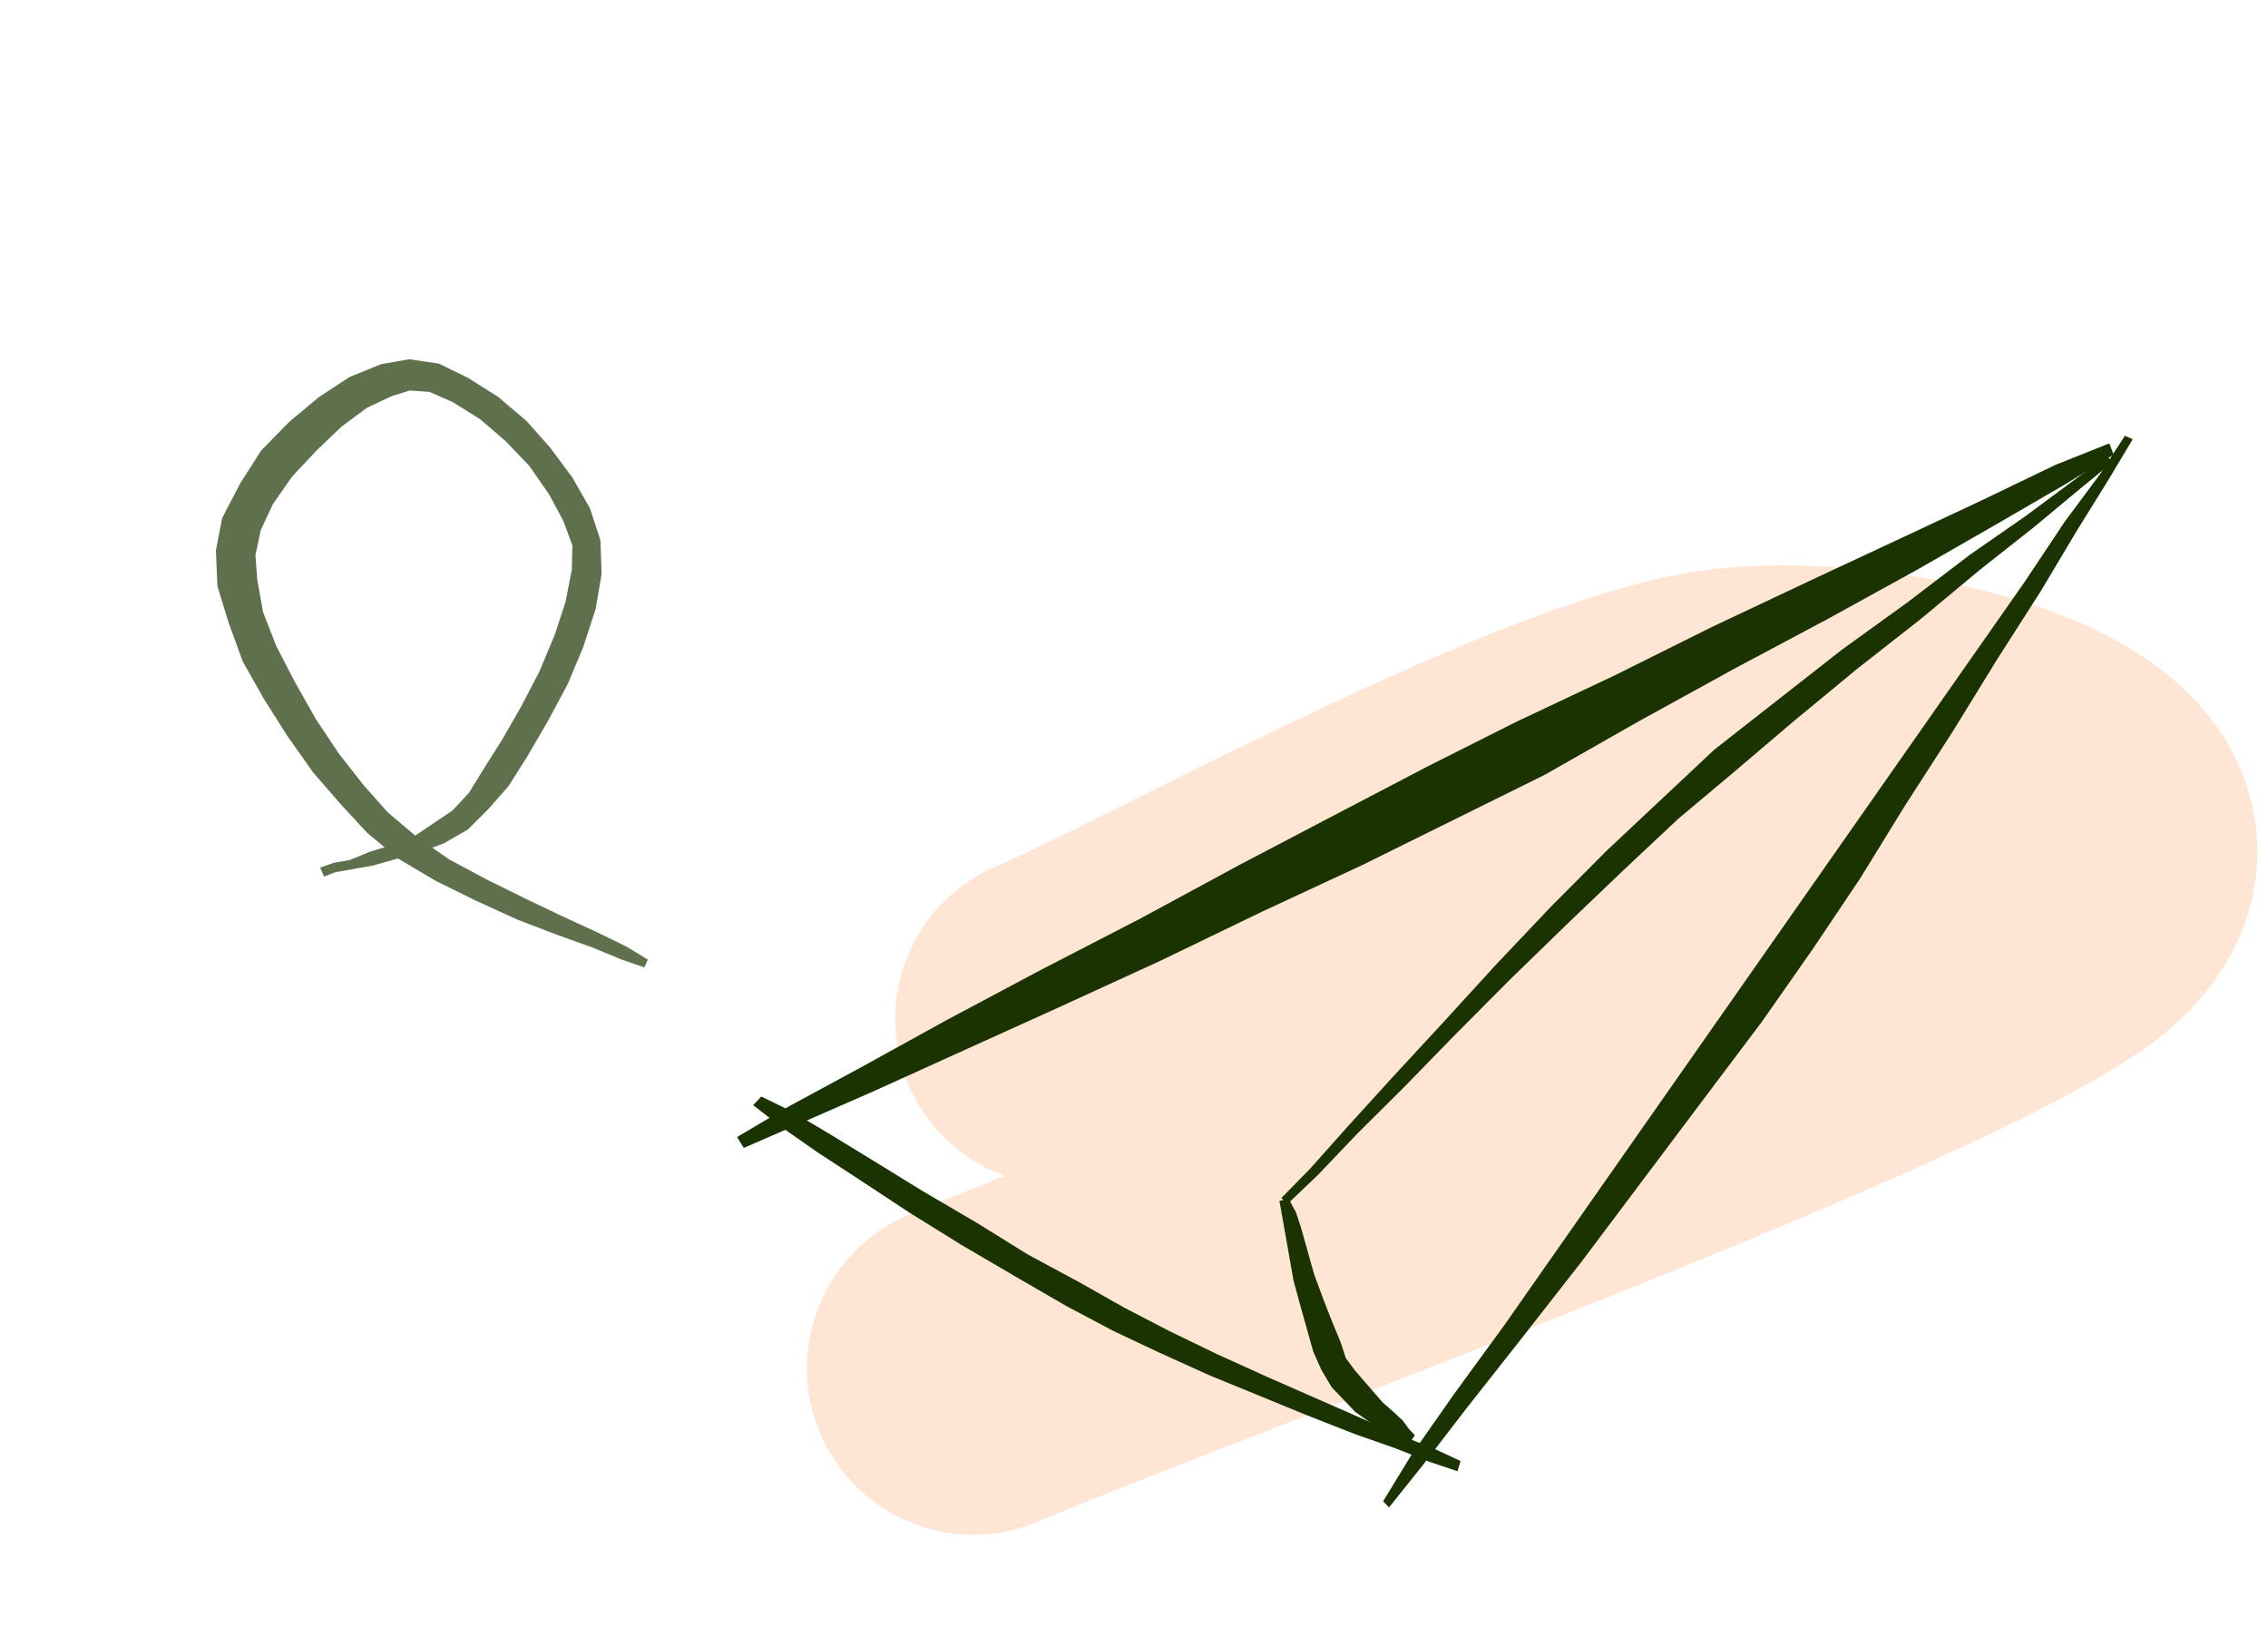
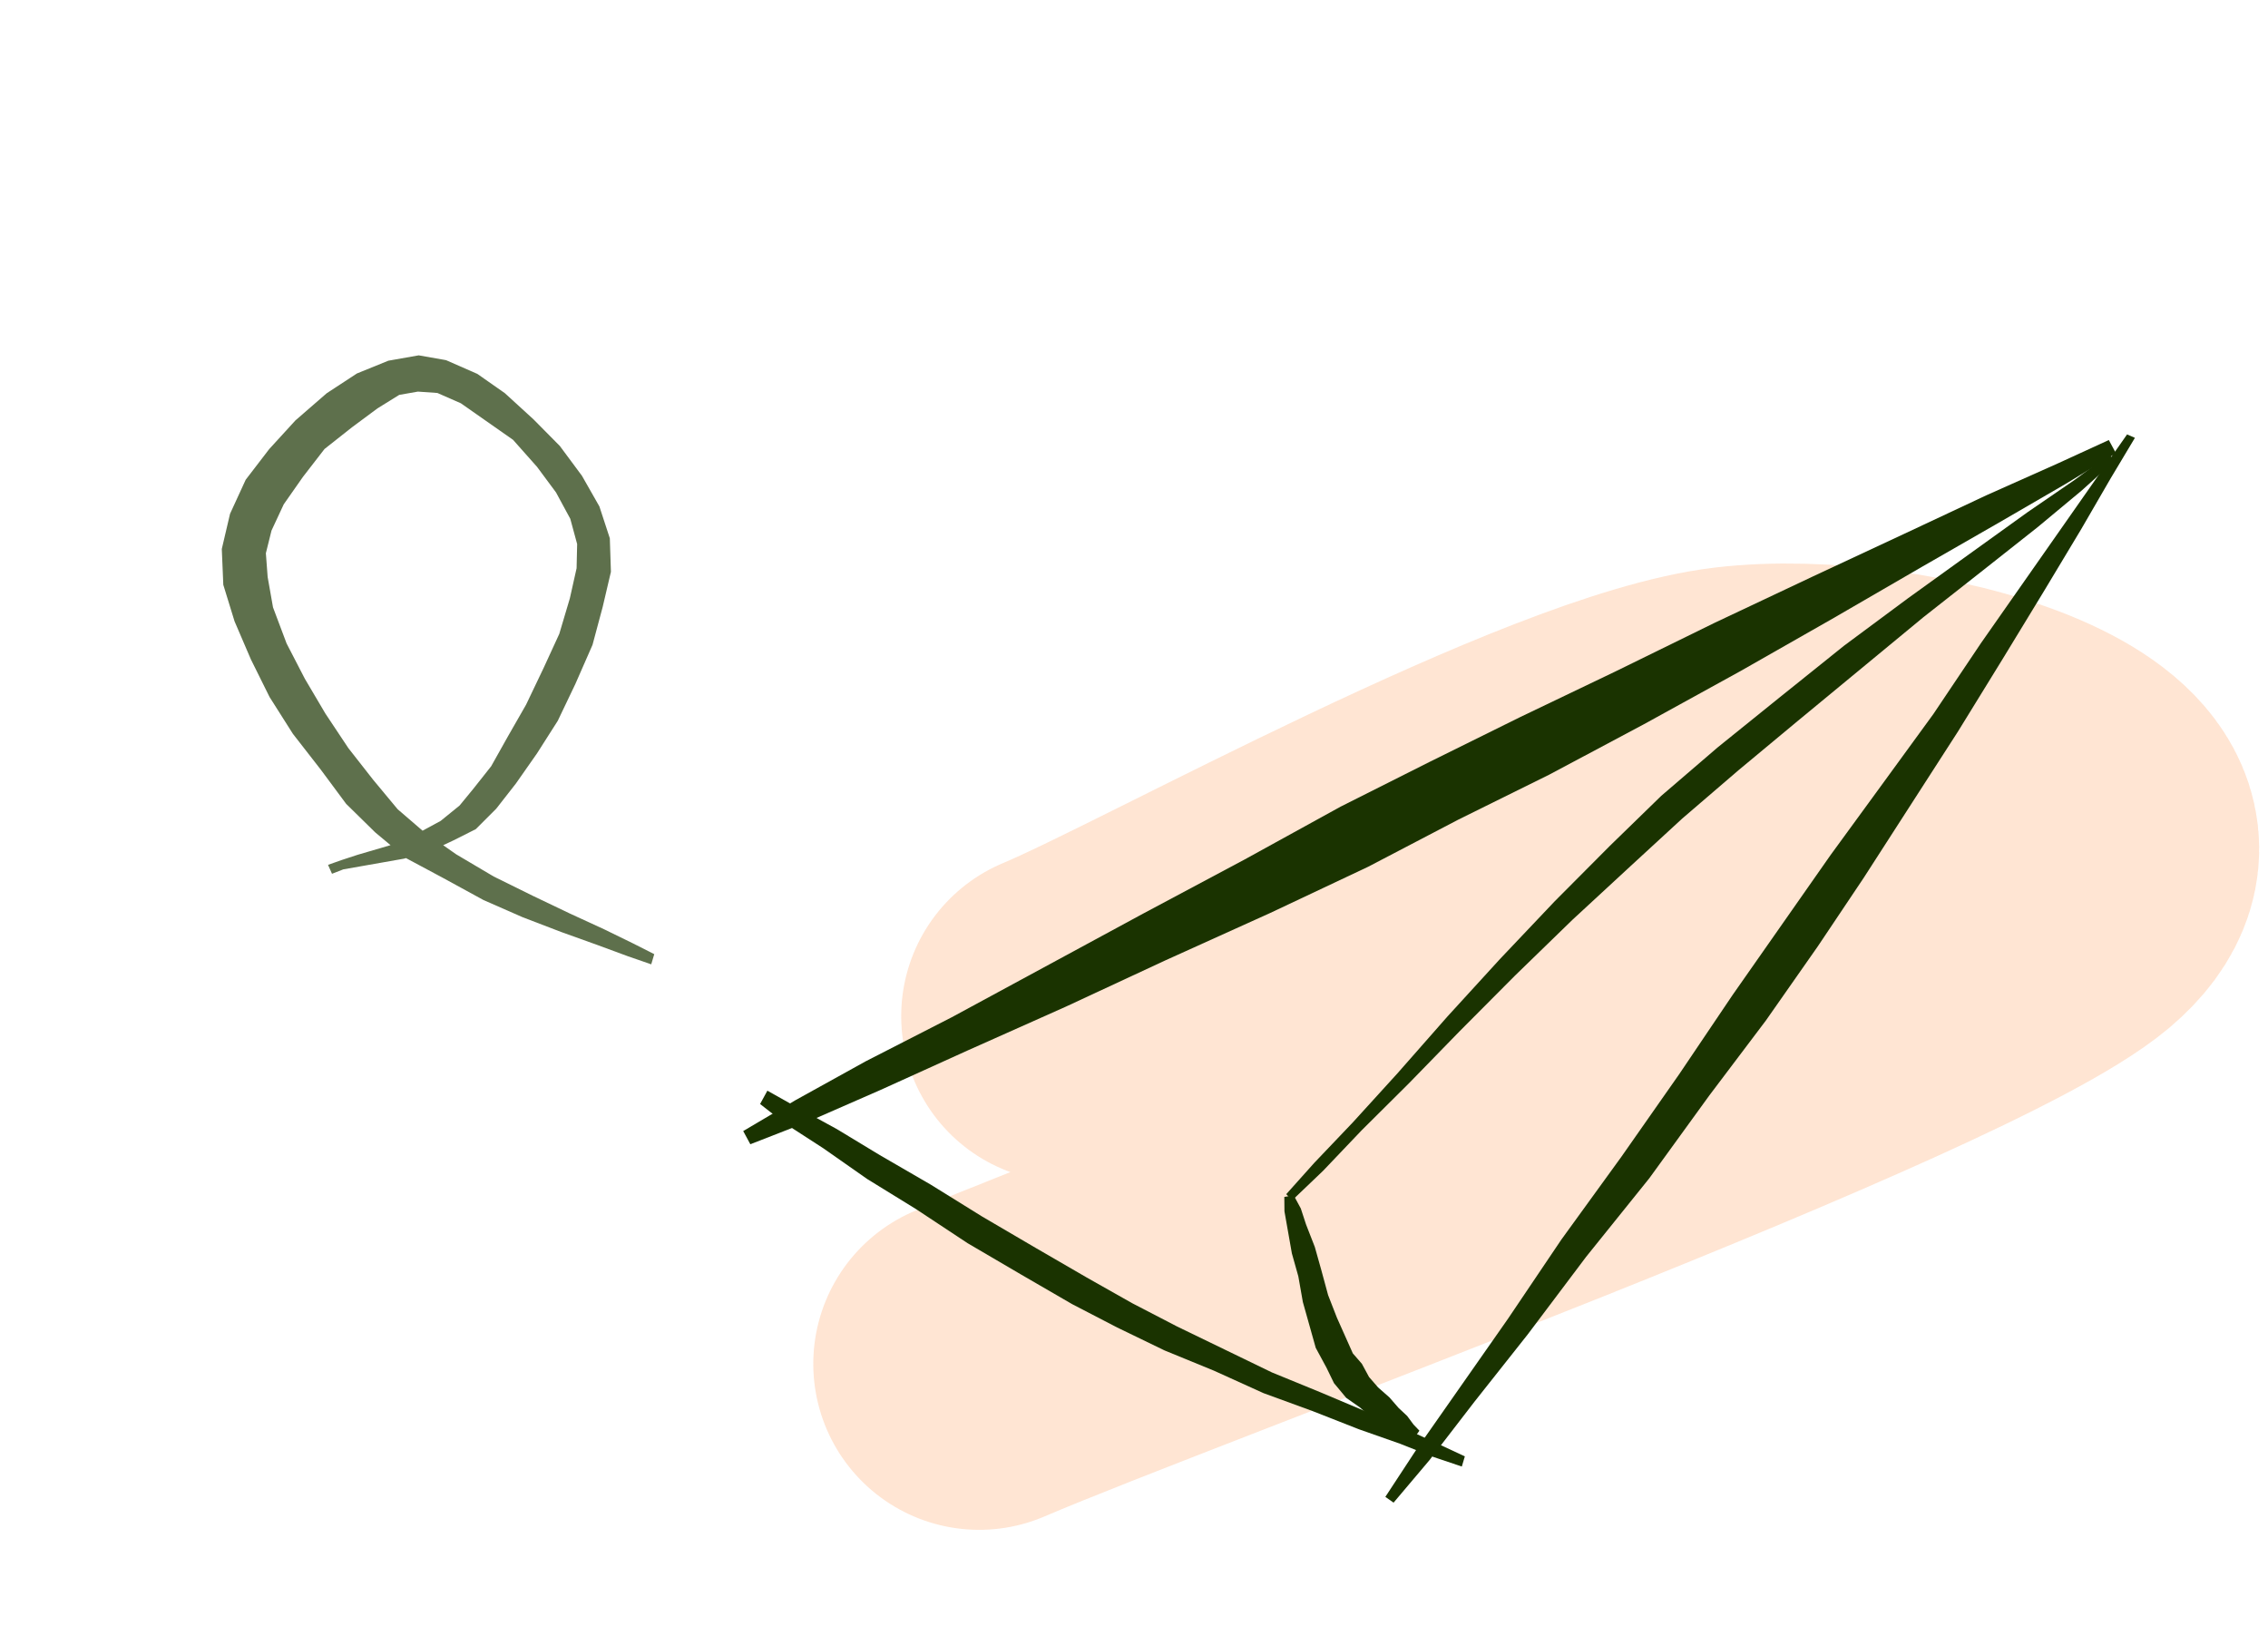
- <svg xmlns="http://www.w3.org/2000/svg" class="bm-piece-svg" viewBox="-80 -50 124 90" aria-hidden="true" focusable="false" overflow="visible">
-   <g transform="rotate(-10)">
+ <svg xmlns="http://www.w3.org/2000/svg" class="bm-piece-svg" viewBox="-66 -41 102 74" aria-hidden="true" focusable="false" overflow="visible">
+   <g transform="scale(0.82) rotate(-10)">
    <g transform="scale(1.3)">
      <g filter="url(#bm-marker)">
        <path d="M-17.4,1.4 C-12.5,0.3 5.3,-5.9 12.4,-5.5 C19.4,-5.1 30.8,0.4 24.8,3.9 C18.9,7.3 -15.5,13.3 -23.6,15.2" fill="none" stroke="#ffd3b5" stroke-width="14.0" stroke-linecap="round" stroke-linejoin="round" opacity="0.6" />
      </g>
      <g filter="url(#bm-pencil)" fill="#1a3300" stroke="none">
-         <path d="M-31.5,4.4 L-29.0,3.8 L-25.7,3.0 L-21.8,2.0 L-17.5,0.9 L-12.9,-0.3 L-8.3,-1.6 L-3.8,-2.8 L0.3,-4.0 L4.4,-5.2 L8.6,-6.7 L13.0,-8.2 L17.3,-9.6 L21.4,-11.0 L25.0,-12.3 L28.0,-13.4 L30.3,-14.3 L30.2,-14.8 L27.8,-14.3 L24.6,-13.4 L20.9,-12.4 L16.8,-11.3 L12.4,-10.1 L8.0,-8.8 L3.6,-7.6 L-0.4,-6.4 L-4.5,-5.1 L-8.9,-3.7 L-13.4,-2.2 L-17.9,-0.8 L-22.2,0.6 L-26.0,1.9 L-29.3,3.0 L-31.7,3.9 Z" />
-         <path d="M30.9,-15.0 L29.6,-13.6 L27.8,-11.9 L25.7,-9.7 L23.3,-7.3 L20.8,-4.8 L18.2,-2.2 L15.6,0.4 L13.1,2.9 L10.5,5.5 L7.6,8.4 L4.6,11.4 L1.6,14.4 L-1.3,17.3 L-3.9,19.8 L-6.1,22.0 L-7.6,23.7 L-7.4,24.0 L-5.7,22.5 L-3.4,20.4 L-0.6,17.9 L2.4,15.2 L5.5,12.3 L8.6,9.4 L11.6,6.6 L14.2,4.0 L16.7,1.4 L19.1,-1.3 L21.6,-4.0 L24.0,-6.7 L26.3,-9.2 L28.2,-11.4 L29.9,-13.3 L31.2,-14.8 Z" />
-         <path d="M-4.1,22.6 L-5.1,21.9 L-6.4,21.1 L-7.9,20.1 L-9.7,18.9 L-11.5,17.7 L-13.4,16.4 L-15.2,15.1 L-16.9,13.8 L-18.6,12.4 L-20.5,10.9 L-22.4,9.2 L-24.4,7.5 L-26.2,5.9 L-27.9,4.4 L-29.3,3.2 L-30.4,2.4 L-30.8,2.7 L-29.8,3.8 L-28.5,5.1 L-26.9,6.6 L-25.1,8.3 L-23.2,10.0 L-21.2,11.7 L-19.3,13.3 L-17.5,14.7 L-15.8,15.9 L-13.9,17.2 L-12.0,18.4 L-10.1,19.6 L-8.3,20.7 L-6.7,21.6 L-5.4,22.4 L-4.3,23.0 Z" />
-         <path d="M30.0,-14.3 L28.4,-13.5 L26.2,-12.4 L23.6,-11.2 L20.7,-9.7 L17.6,-8.2 L14.6,-6.6 L11.6,-5.0 L9.0,-3.3 L6.4,-1.6 L3.7,0.3 L1.0,2.3 L-1.6,4.3 L-4.1,6.2 L-6.3,7.9 L-8.2,9.4 L-9.6,10.4 L-9.4,10.7 L-7.9,9.7 L-6.0,8.3 L-3.7,6.7 L-1.2,4.9 L1.5,3.0 L4.3,1.1 L7.0,-0.7 L9.6,-2.4 L12.2,-3.9 L15.1,-5.6 L18.1,-7.3 L21.1,-8.9 L23.9,-10.5 L26.5,-11.9 L28.6,-13.1 L30.2,-14.0 Z" />
-         <path d="M-9.7,10.5 L-9.7,11.1 L-9.7,11.9 L-9.7,12.9 L-9.7,13.9 L-9.6,15.0 L-9.5,16.0 L-9.4,17.0 L-9.2,17.8 L-8.9,18.6 L-8.5,19.2 L-8.1,19.8 L-7.6,20.3 L-7.2,20.7 L-6.7,21.0 L-6.4,21.3 L-6.1,21.5 L-5.8,21.2 L-6.0,20.9 L-6.2,20.5 L-6.5,20.1 L-6.9,19.6 L-7.2,19.1 L-7.5,18.6 L-7.8,18.1 L-8.1,17.5 L-8.2,16.8 L-8.4,15.9 L-8.6,14.9 L-8.8,13.8 L-8.9,12.8 L-9.0,11.8 L-9.1,11.1 L-9.3,10.5 Z" />
+         <path d="M-31.5,4.4 L-29.0,3.9 L-25.7,3.1 L-21.8,2.1 L-17.4,1.0 L-12.9,-0.2 L-8.2,-1.4 L-3.8,-2.6 L0.3,-3.9 L4.4,-5.1 L8.7,-6.5 L13.1,-8.0 L17.3,-9.5 L21.4,-11.0 L25.0,-12.3 L28.0,-13.4 L30.3,-14.3 L30.1,-14.9 L27.8,-14.3 L24.6,-13.5 L20.9,-12.5 L16.8,-11.4 L12.4,-10.2 L7.9,-8.9 L3.6,-7.7 L-0.5,-6.5 L-4.5,-5.3 L-8.9,-3.8 L-13.5,-2.3 L-18.0,-0.8 L-22.2,0.6 L-26.1,1.8 L-29.3,2.9 L-31.7,3.8 Z" />
+         <path d="M30.9,-15.0 L29.6,-13.7 L27.8,-11.9 L25.6,-9.7 L23.3,-7.4 L20.8,-4.8 L18.1,-2.2 L15.5,0.3 L13.0,2.8 L10.4,5.4 L7.6,8.3 L4.6,11.3 L1.5,14.3 L-1.3,17.2 L-3.9,19.8 L-6.1,22.0 L-7.7,23.7 L-7.4,24.0 L-5.6,22.5 L-3.3,20.4 L-0.6,18.0 L2.4,15.2 L5.6,12.4 L8.7,9.4 L11.6,6.7 L14.3,4.0 L16.7,1.5 L19.2,-1.2 L21.7,-3.9 L24.1,-6.6 L26.3,-9.1 L28.3,-11.4 L29.9,-13.3 L31.2,-14.8 Z" />
+         <path d="M-4.1,22.6 L-5.1,21.9 L-6.4,21.0 L-7.9,20.0 L-9.6,18.9 L-11.5,17.7 L-13.3,16.4 L-15.1,15.1 L-16.8,13.8 L-18.5,12.4 L-20.4,10.8 L-22.4,9.1 L-24.3,7.4 L-26.2,5.8 L-27.8,4.4 L-29.3,3.2 L-30.4,2.3 L-30.8,2.8 L-29.9,3.8 L-28.5,5.1 L-26.9,6.7 L-25.1,8.3 L-23.2,10.1 L-21.2,11.8 L-19.3,13.4 L-17.6,14.7 L-15.8,16.0 L-13.9,17.2 L-12.0,18.5 L-10.1,19.6 L-8.3,20.7 L-6.7,21.6 L-5.4,22.4 L-4.3,23.0 Z" />
+         <path d="M30.0,-14.3 L28.4,-13.5 L26.2,-12.5 L23.5,-11.2 L20.6,-9.8 L17.6,-8.3 L14.5,-6.6 L11.6,-5.0 L8.9,-3.4 L6.4,-1.7 L3.7,0.2 L1.0,2.2 L-1.6,4.2 L-4.1,6.2 L-6.3,7.9 L-8.2,9.3 L-9.6,10.4 L-9.4,10.7 L-7.9,9.7 L-6.0,8.3 L-3.7,6.7 L-1.2,4.9 L1.5,3.0 L4.3,1.1 L7.1,-0.7 L9.6,-2.3 L12.3,-3.9 L15.1,-5.5 L18.1,-7.2 L21.1,-8.9 L23.9,-10.4 L26.5,-11.8 L28.6,-13.0 L30.2,-14.0 Z" />
+         <path d="M-9.7,10.5 L-9.8,11.1 L-9.8,11.9 L-9.8,12.9 L-9.7,13.9 L-9.7,15.0 L-9.6,16.0 L-9.5,17.0 L-9.2,17.9 L-9.0,18.6 L-8.6,19.3 L-8.1,19.8 L-7.7,20.3 L-7.2,20.7 L-6.8,21.0 L-6.4,21.3 L-6.1,21.5 L-5.8,21.2 L-6.0,20.9 L-6.2,20.5 L-6.5,20.1 L-6.8,19.6 L-7.2,19.1 L-7.5,18.6 L-7.7,18.0 L-8.0,17.5 L-8.2,16.7 L-8.4,15.9 L-8.6,14.9 L-8.7,13.8 L-8.8,12.8 L-9.0,11.8 L-9.1,11.1 L-9.3,10.5 Z" />
        <g opacity="0.7">
-           <path d="M-34.1,-4.1 L-34.9,-4.8 L-36.0,-5.6 L-37.3,-6.5 L-38.7,-7.5 L-40.2,-8.6 L-41.6,-9.7 L-42.8,-10.9 L-43.8,-12.1 L-44.6,-13.4 L-45.4,-14.9 L-46.1,-16.5 L-46.7,-18.2 L-47.2,-19.8 L-47.5,-21.3 L-47.5,-22.7 L-47.4,-23.7 L-47.0,-24.7 L-46.3,-25.7 L-45.3,-26.7 L-44.1,-27.6 L-42.9,-28.4 L-41.7,-29.0 L-40.6,-29.3 L-39.8,-29.4 L-39.0,-29.2 L-38.1,-28.6 L-37.1,-27.7 L-36.2,-26.6 L-35.4,-25.4 L-34.8,-24.1 L-34.4,-22.9 L-34.2,-21.8 L-34.4,-20.8 L-34.9,-19.5 L-35.6,-18.2 L-36.5,-16.8 L-37.5,-15.5 L-38.5,-14.3 L-39.5,-13.2 L-40.3,-12.3 L-41.1,-11.7 L-42.0,-11.3 L-42.9,-10.9 L-43.9,-10.7 L-44.8,-10.6 L-45.7,-10.4 L-46.4,-10.4 L-47.0,-10.3 L-46.9,-9.9 L-46.4,-10.0 L-45.7,-10.0 L-44.8,-10.0 L-43.8,-10.1 L-42.8,-10.2 L-41.7,-10.4 L-40.6,-10.8 L-39.6,-11.5 L-38.6,-12.3 L-37.6,-13.4 L-36.5,-14.7 L-35.4,-16.1 L-34.5,-17.5 L-33.7,-19.0 L-33.2,-20.4 L-33.0,-21.8 L-33.2,-23.2 L-33.7,-24.6 L-34.4,-26.0 L-35.2,-27.3 L-36.2,-28.5 L-37.3,-29.5 L-38.4,-30.3 L-39.6,-30.7 L-40.8,-30.7 L-42.2,-30.4 L-43.6,-29.8 L-45.0,-29.0 L-46.4,-28.0 L-47.5,-26.8 L-48.5,-25.5 L-49.0,-24.2 L-49.2,-22.7 L-49.0,-21.1 L-48.7,-19.4 L-48.1,-17.7 L-47.4,-16.0 L-46.6,-14.3 L-45.7,-12.8 L-44.8,-11.4 L-43.7,-10.1 L-42.3,-8.9 L-40.8,-7.8 L-39.2,-6.7 L-37.7,-5.8 L-36.3,-5.0 L-35.2,-4.3 L-34.3,-3.8 Z" />
+           <path d="M-34.1,-4.2 L-34.9,-4.8 L-36.0,-5.6 L-37.3,-6.5 L-38.7,-7.5 L-40.2,-8.6 L-41.6,-9.8 L-42.8,-11.0 L-43.7,-12.1 L-44.5,-13.5 L-45.3,-15.0 L-46.0,-16.6 L-46.6,-18.2 L-47.1,-19.8 L-47.4,-21.4 L-47.4,-22.7 L-47.3,-23.7 L-46.9,-24.6 L-46.2,-25.6 L-45.2,-26.6 L-44.1,-27.6 L-42.8,-28.3 L-41.6,-28.9 L-40.6,-29.3 L-39.8,-29.3 L-39.0,-29.1 L-38.1,-28.5 L-37.2,-27.6 L-36.2,-26.6 L-35.4,-25.3 L-34.8,-24.1 L-34.4,-22.9 L-34.3,-21.8 L-34.5,-20.8 L-35.0,-19.6 L-35.7,-18.2 L-36.6,-16.9 L-37.6,-15.5 L-38.6,-14.3 L-39.5,-13.2 L-40.4,-12.4 L-41.1,-11.8 L-42.0,-11.3 L-42.9,-11.0 L-43.9,-10.7 L-44.8,-10.6 L-45.7,-10.5 L-46.4,-10.4 L-47.0,-10.3 L-46.9,-9.9 L-46.4,-10.0 L-45.6,-10.0 L-44.8,-10.0 L-43.8,-10.0 L-42.7,-10.1 L-41.6,-10.4 L-40.6,-10.7 L-39.6,-11.4 L-38.6,-12.3 L-37.5,-13.4 L-36.4,-14.6 L-35.4,-16.0 L-34.4,-17.5 L-33.7,-19.0 L-33.1,-20.4 L-32.9,-21.8 L-33.1,-23.2 L-33.6,-24.6 L-34.3,-26.0 L-35.2,-27.3 L-36.2,-28.6 L-37.2,-29.6 L-38.4,-30.4 L-39.5,-30.8 L-40.8,-30.8 L-42.2,-30.5 L-43.6,-29.9 L-45.1,-29.0 L-46.4,-28.0 L-47.6,-26.9 L-48.5,-25.6 L-49.1,-24.2 L-49.3,-22.7 L-49.1,-21.1 L-48.7,-19.4 L-48.2,-17.7 L-47.5,-16.0 L-46.6,-14.3 L-45.8,-12.7 L-44.8,-11.3 L-43.7,-10.0 L-42.3,-8.9 L-40.8,-7.7 L-39.3,-6.7 L-37.8,-5.8 L-36.4,-5.0 L-35.2,-4.3 L-34.3,-3.8 Z" />
        </g>
      </g>
    </g>
  </g>
</svg>
